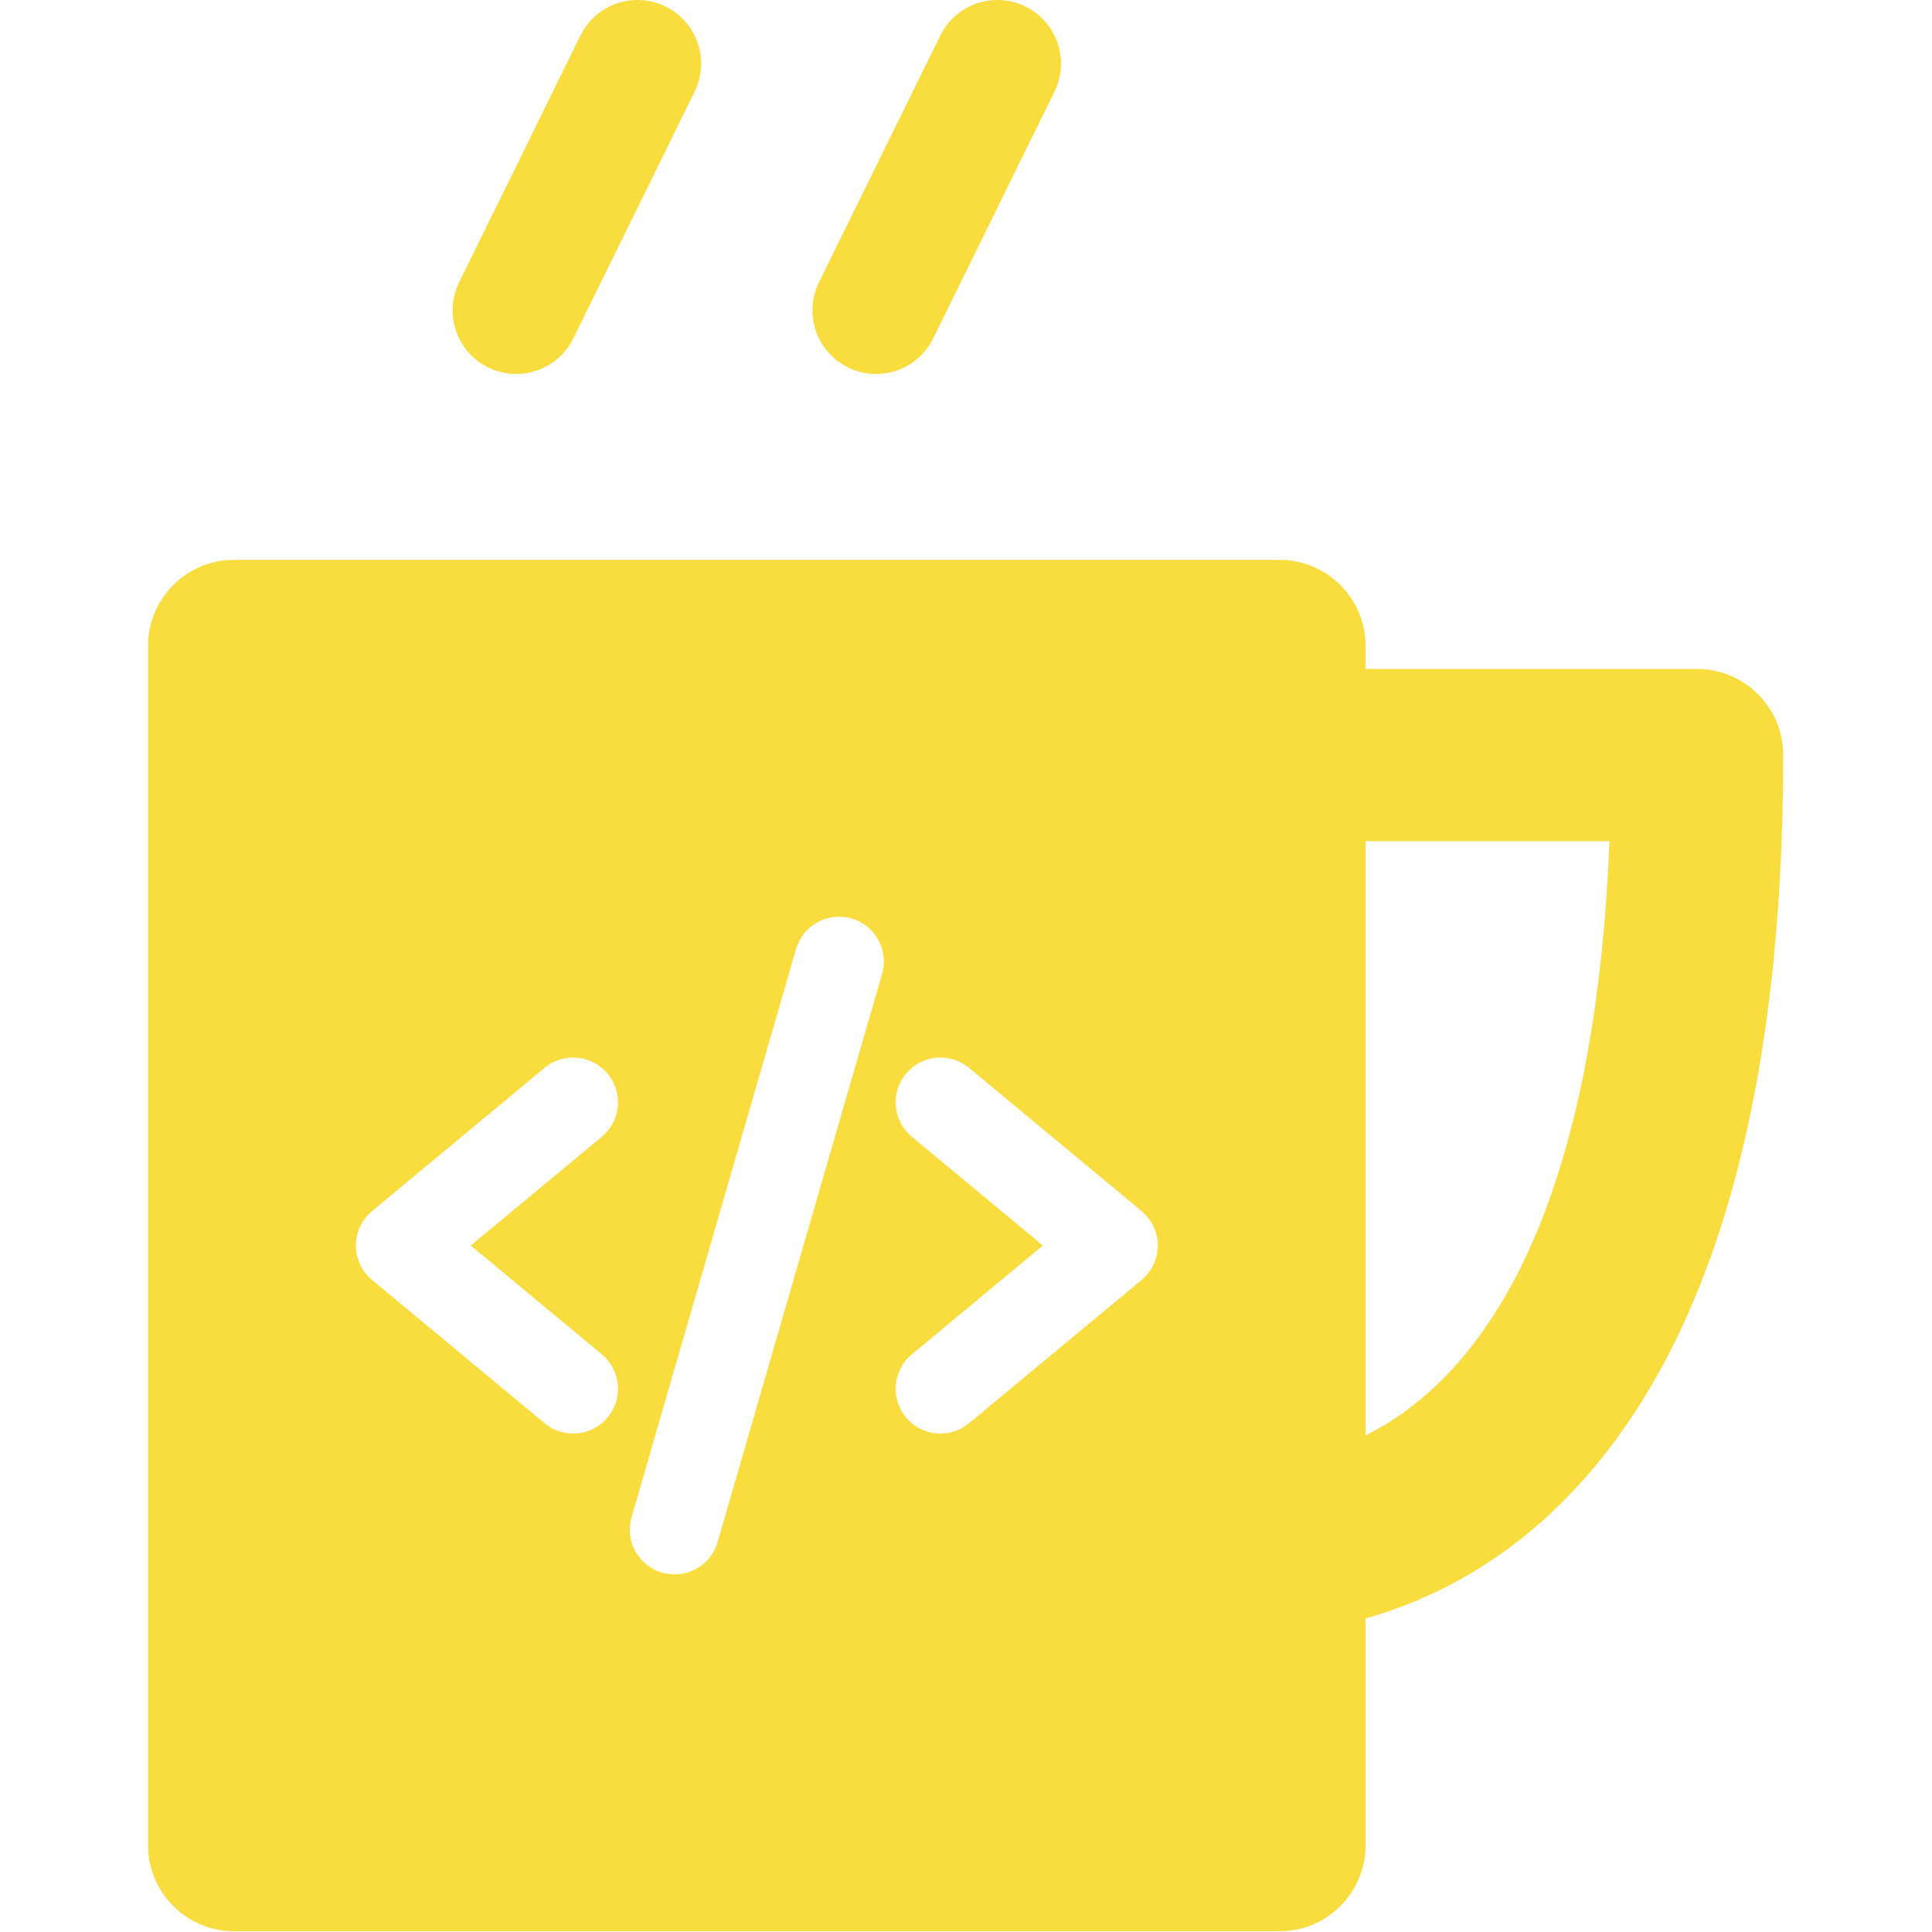
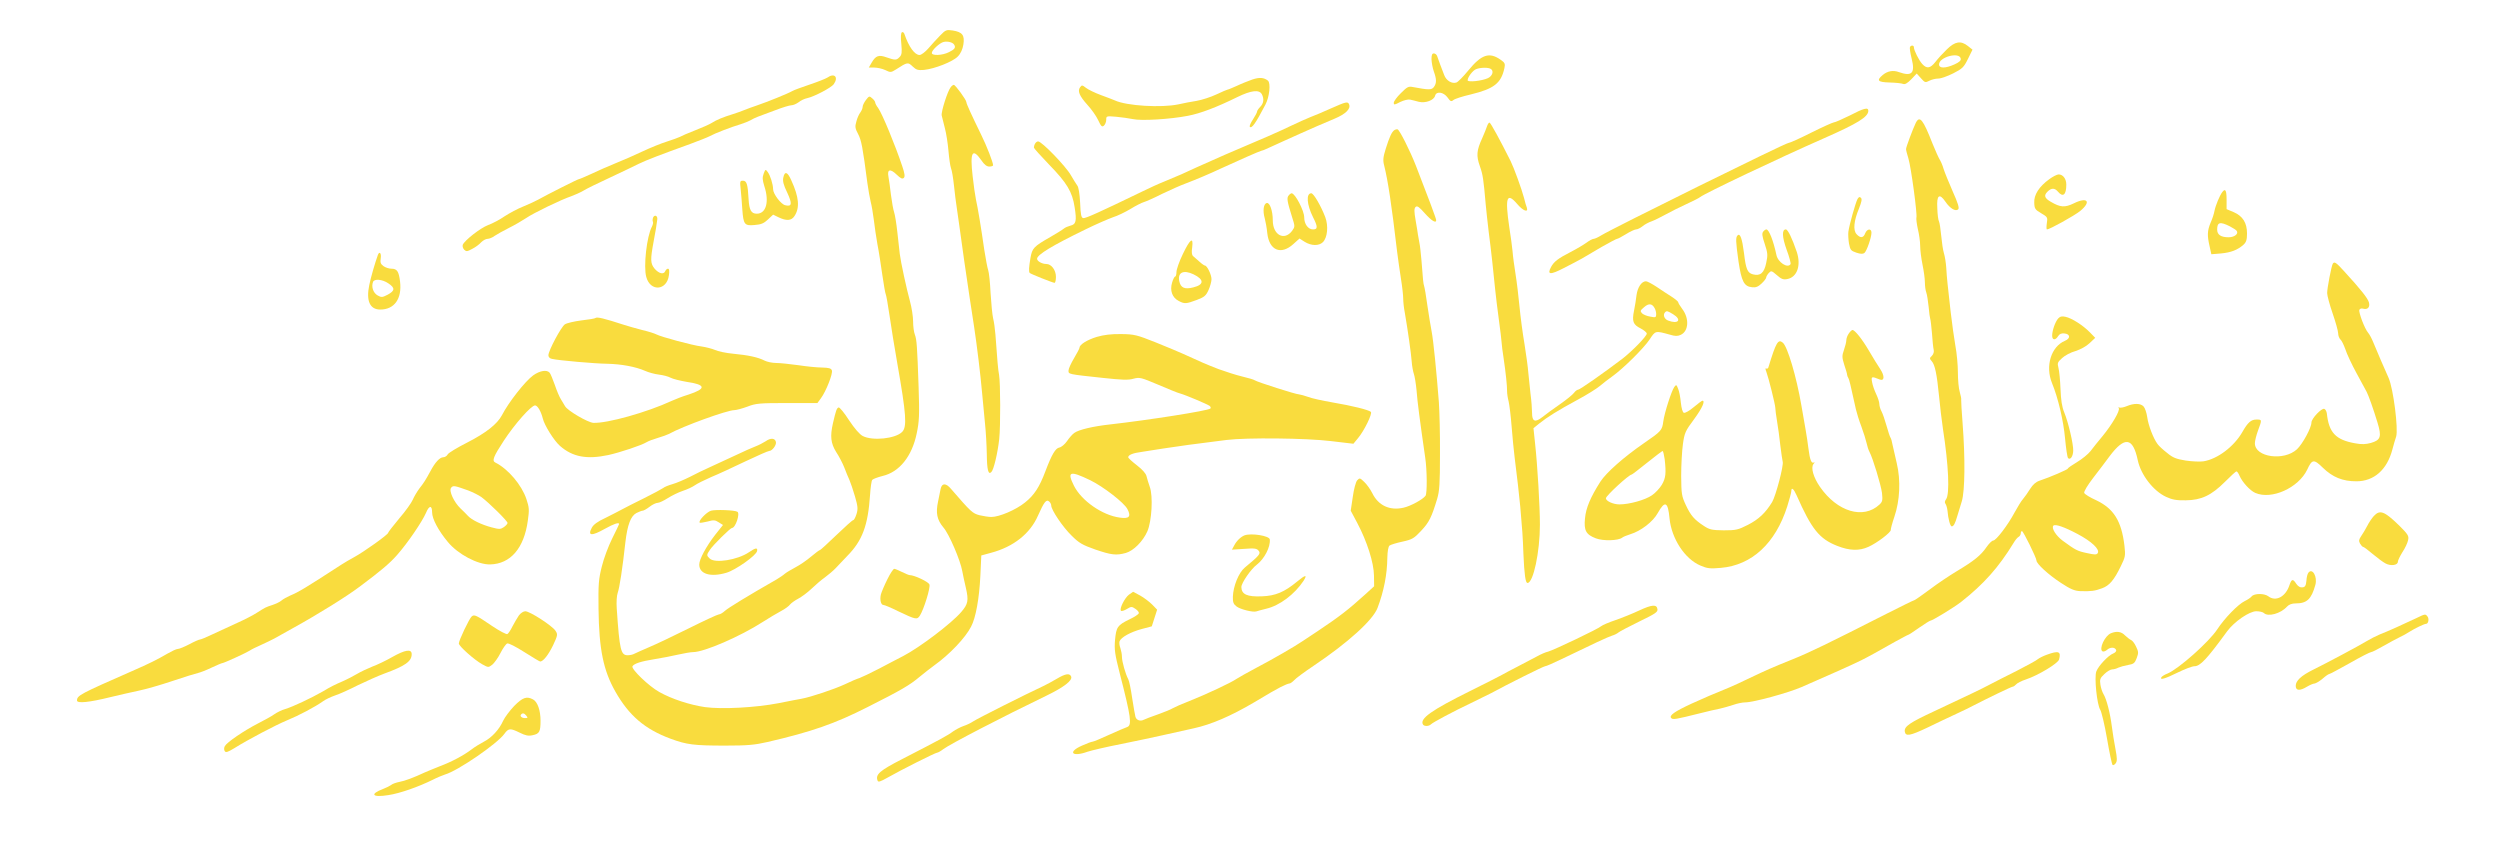
- <svg xmlns="http://www.w3.org/2000/svg" viewBox="0 0 303.593 303.593">
-   <path fill="#F9DC3E" d="M266.797 105.17h-52.124v-3.63c0-7.47-6.057-13.527-13.527-13.527H36.796c-7.47 0-13.526 6.057-13.526 13.527v188.525c0 7.47 6.057 13.527 13.527 13.527h164.348c7.47 0 13.527-6.057 13.527-13.527V254.42c9.894-2.775 21.943-8.56 33.01-20.447 21.66-23.263 32.642-62.047 32.642-115.275 0-7.47-6.057-13.527-13.527-13.527zM94.603 212.904c2.993 2.483 3.404 6.92.92 9.914-1.393 1.676-3.398 2.54-5.42 2.54-1.586 0-3.178-.53-4.492-1.62L58.483 201.22c-1.612-1.34-2.544-3.323-2.544-5.418 0-2.093.932-4.078 2.544-5.416l27.13-22.517c2.99-2.484 7.427-2.07 9.91.92 2.485 2.992 2.074 7.43-.92 9.914l-20.6 17.1 20.6 17.1zm44.06-59.803l-25.86 89.324c-.895 3.08-3.707 5.082-6.76 5.082-.65 0-1.307-.09-1.96-.28-3.736-1.08-5.887-4.982-4.804-8.72l25.86-89.323c1.08-3.734 4.984-5.884 8.72-4.805 3.733 1.083 5.883 4.985 4.804 8.722zm40.795 48.12l-27.127 22.517c-1.314 1.09-2.91 1.622-4.49 1.622-2.022 0-4.03-.866-5.42-2.542-2.485-2.993-2.074-7.43.92-9.914l20.6-17.102-20.6-17.1c-2.994-2.482-3.405-6.92-.92-9.913 2.482-2.992 6.92-3.405 9.912-.922l27.127 22.517c1.613 1.338 2.544 3.323 2.544 5.416 0 2.097-.932 4.08-2.546 5.42zm35.214 24.43v-93.424h38.338c-2.482 62.792-22.298 85.446-38.338 93.425zM76.74 57.76c1.42.697 2.924 1.027 4.405 1.027 3.692 0 7.243-2.053 8.982-5.59l19.065-38.783c2.437-4.956.394-10.95-4.563-13.386C99.674-1.408 93.68.633 91.243 5.59L72.178 44.374c-2.436 4.956-.394 10.95 4.563 13.386zM133.31 57.76c1.418.697 2.922 1.027 4.404 1.027 3.692 0 7.242-2.053 8.98-5.59l19.07-38.782c2.436-4.957.395-10.95-4.562-13.387-4.956-2.436-10.95-.395-13.387 4.562l-19.07 38.782c-2.434 4.957-.392 10.95 4.564 13.387z" />
+ <svg xmlns="http://www.w3.org/2000/svg" version="1.0" width="1591px" height="546px" viewBox="0 0 1591 546" preserveAspectRatio="xMidYMid meet">
+   <g transform="translate(0,546) scale(0.1,-0.1)" fill="#161614" stroke="none">
+     <path fill="#F9DC3E" d="M5983 5234 c-21 -22 -55 -58 -75 -82 -20 -23 -45 -42 -56 -42 -31 0 -69 53 -96 133 -3 10 -11 15 -16 12 -7 -5 -9 -31 -4 -74 5 -56 3 -70 -11 -84 -20 -21 -28 -21 -83 -2 -50 18 -69 11 -95 -34 l-18 -31 35 0 c19 0 51 -7 70 -16 33 -16 36 -16 68 4 73 47 76 48 106 19 23 -22 34 -25 72 -22 68 7 183 52 215 85 19 19 31 46 36 77 9 59 -6 79 -68 89 -40 6 -45 4 -80 -32z m89 -58 c12 -18 4 -30 -33 -48 -41 -21 -109 -24 -109 -5 0 18 50 64 75 70 25 6 58 -2 67 -17z" />
+     <path fill="#F9DC3E" d="M12390 5146 c-25 -24 -58 -60 -73 -80 -33 -42 -55 -45 -84 -13 -21 23 -53 87 -53 106 0 13 -17 15 -25 2 -3 -6 2 -39 11 -75 23 -92 1 -114 -81 -85 -37 14 -73 7 -103 -18 -42 -35 -32 -46 43 -48 39 -1 77 -5 86 -9 12 -5 27 4 52 29 l35 37 27 -30 c25 -28 28 -29 53 -16 15 8 41 14 57 14 17 0 59 15 95 33 59 30 68 39 94 92 l29 59 -29 23 c-45 36 -82 30 -134 -21z m88 -59 c3 -12 -9 -23 -40 -37 -58 -26 -98 -26 -98 0 0 47 130 82 138 37z" />
+     <path fill="#F9DC3E" d="M9110 5083 c1 -21 7 -56 15 -78 18 -50 18 -75 0 -99 -14 -19 -32 -19 -133 0 -29 6 -37 1 -77 -39 -25 -24 -45 -52 -45 -61 0 -15 5 -14 41 5 23 11 51 18 63 15 11 -2 37 -9 56 -14 42 -10 96 10 103 39 8 30 53 24 79 -11 18 -26 24 -28 37 -17 9 8 59 24 111 36 148 36 193 71 214 167 6 28 3 35 -23 53 -73 52 -123 35 -208 -69 -32 -39 -65 -72 -74 -75 -29 -10 -65 12 -78 47 -7 18 -19 49 -26 68 -7 19 -16 43 -19 53 -3 9 -12 17 -21 17 -11 0 -15 -10 -15 -37z m378 -62 c20 -13 10 -44 -18 -58 -38 -18 -130 -28 -130 -14 0 20 33 63 54 71 28 11 78 12 94 1z" />
+     <path fill="#F9DC3E" d="M5265 4966 c-11 -7 -61 -27 -112 -44 -50 -17 -100 -35 -110 -41 -27 -16 -161 -70 -223 -91 -30 -10 -68 -24 -85 -31 -16 -7 -48 -18 -70 -25 -62 -19 -108 -38 -135 -56 -14 -9 -61 -30 -105 -47 -44 -17 -88 -36 -98 -42 -10 -5 -48 -19 -83 -30 -36 -11 -107 -40 -158 -64 -51 -24 -121 -55 -157 -69 -86 -36 -93 -39 -171 -75 -37 -17 -70 -31 -74 -31 -7 0 -201 -98 -262 -132 -18 -10 -60 -29 -94 -43 -33 -13 -85 -41 -116 -61 -30 -21 -77 -46 -105 -56 -50 -19 -151 -98 -162 -126 -3 -9 1 -22 9 -31 14 -13 19 -12 51 5 20 10 46 29 57 42 12 12 30 22 41 22 10 0 31 8 45 19 15 10 56 33 92 51 36 18 84 46 108 62 48 33 224 118 287 139 22 8 56 23 75 34 19 12 96 50 170 84 74 35 157 74 184 88 49 24 138 58 329 127 54 20 110 42 125 50 30 17 136 58 197 76 22 7 49 18 60 24 11 7 34 18 50 24 17 6 66 24 110 41 44 17 90 31 101 31 12 0 32 9 46 19 13 11 38 23 54 26 46 10 154 67 170 89 32 46 4 74 -41 42z" />
+     <path fill="#F9DC3E" d="M7970 4954 c-25 -9 -69 -26 -98 -40 -29 -13 -55 -24 -59 -24 -3 0 -36 -14 -72 -31 -36 -17 -92 -35 -126 -41 -33 -5 -85 -15 -115 -22 -108 -23 -330 -10 -405 25 -11 5 -51 20 -89 34 -38 14 -81 35 -95 46 -23 18 -26 19 -37 4 -18 -24 -5 -55 46 -112 26 -28 57 -72 69 -98 18 -39 24 -45 36 -35 8 7 15 24 15 37 0 25 1 25 63 20 34 -3 82 -10 107 -15 53 -12 237 -1 350 21 79 15 182 54 314 119 88 43 139 49 156 19 16 -30 12 -59 -10 -81 -11 -11 -20 -25 -20 -30 0 -6 -12 -28 -26 -50 -15 -22 -24 -43 -20 -47 12 -13 37 22 99 141 26 49 35 137 16 153 -26 20 -54 22 -99 7z" />
+     <path fill="#F9DC3E" d="M6051 4906 c-20 -23 -63 -159 -58 -181 3 -11 12 -47 20 -80 9 -33 19 -98 23 -145 4 -47 11 -96 16 -110 6 -14 14 -63 19 -110 5 -47 13 -114 19 -150 5 -36 12 -83 15 -105 15 -112 48 -345 66 -460 11 -71 24 -157 29 -190 17 -113 40 -300 50 -415 6 -63 15 -153 19 -200 5 -47 10 -132 11 -190 1 -102 10 -134 29 -114 15 14 40 120 50 209 9 84 8 358 -1 410 -6 28 -12 99 -23 255 -3 36 -9 83 -15 105 -5 22 -12 94 -16 160 -3 66 -10 131 -15 145 -5 14 -16 72 -25 130 -21 146 -41 267 -53 320 -5 25 -15 91 -21 148 -18 155 -2 184 56 101 18 -27 34 -39 50 -39 13 0 24 4 24 8 0 19 -40 122 -77 197 -62 127 -93 195 -93 205 0 14 -70 110 -80 110 -4 0 -13 -6 -19 -14z" />
+     <path fill="#F9DC3E" d="M5511 4824 c-11 -15 -21 -34 -21 -43 0 -10 -7 -26 -15 -37 -8 -10 -20 -36 -25 -57 -10 -33 -8 -44 11 -80 21 -40 29 -82 59 -312 6 -44 16 -98 21 -119 6 -22 15 -74 20 -115 5 -42 15 -112 23 -156 9 -44 22 -131 31 -194 9 -63 19 -119 22 -124 3 -5 14 -66 24 -135 10 -70 32 -206 49 -302 58 -330 63 -407 31 -439 -43 -43 -188 -58 -250 -26 -20 10 -52 47 -88 101 -30 47 -60 83 -66 81 -12 -4 -17 -18 -36 -100 -19 -83 -14 -128 20 -183 18 -27 41 -71 52 -99 10 -27 25 -63 33 -80 7 -16 23 -63 35 -104 18 -63 20 -79 10 -112 -7 -22 -16 -39 -21 -39 -5 0 -53 -43 -107 -95 -54 -52 -101 -95 -104 -95 -4 0 -30 -19 -57 -42 -28 -24 -72 -54 -99 -68 -26 -14 -57 -32 -68 -41 -11 -10 -34 -25 -52 -36 -189 -108 -309 -182 -329 -200 -14 -13 -31 -23 -39 -23 -7 0 -94 -40 -192 -89 -98 -49 -212 -103 -253 -120 -41 -18 -83 -36 -92 -41 -10 -6 -29 -10 -43 -10 -44 0 -52 31 -70 297 -3 41 0 83 6 100 11 28 31 158 49 323 13 110 34 166 70 185 16 8 34 15 40 15 6 0 26 11 44 25 18 14 41 25 52 25 10 0 39 14 64 30 25 16 68 37 95 46 28 9 62 25 76 35 15 11 62 34 105 53 44 18 141 63 218 100 76 36 144 66 151 66 19 0 47 37 43 57 -5 25 -33 28 -65 5 -16 -10 -44 -25 -63 -32 -19 -7 -78 -33 -130 -58 -52 -24 -124 -57 -160 -74 -36 -16 -94 -44 -130 -63 -36 -18 -85 -39 -110 -46 -25 -7 -52 -18 -60 -25 -8 -6 -62 -35 -120 -64 -58 -28 -121 -61 -140 -71 -19 -11 -68 -35 -107 -55 -50 -23 -77 -43 -87 -63 -28 -52 -1 -54 84 -6 56 31 90 43 90 30 0 -2 -20 -44 -44 -92 -24 -48 -54 -128 -66 -178 -20 -79 -23 -111 -21 -270 3 -257 31 -392 107 -526 87 -153 187 -239 351 -300 103 -38 148 -44 348 -44 142 0 187 4 270 23 280 65 427 116 636 222 214 108 268 139 333 194 28 23 69 55 91 71 97 69 199 176 235 247 30 56 52 180 59 323 l6 130 62 17 c143 38 249 122 299 237 38 86 53 105 70 90 8 -6 14 -18 14 -26 0 -28 74 -138 130 -192 47 -47 68 -59 150 -88 103 -35 133 -39 195 -22 49 14 109 74 137 138 28 65 37 225 15 283 -8 24 -18 55 -21 69 -4 16 -27 42 -61 68 -30 23 -55 46 -55 51 0 15 31 27 85 34 28 4 91 14 140 22 82 13 207 30 400 54 128 16 508 12 664 -7 l144 -17 29 35 c39 46 94 158 82 168 -15 13 -120 39 -244 60 -63 11 -133 26 -155 35 -22 8 -48 15 -57 16 -21 0 -268 79 -283 90 -5 4 -41 15 -80 24 -38 9 -106 31 -150 47 -73 28 -112 45 -230 99 -22 10 -98 42 -170 71 -121 48 -136 52 -220 53 -63 1 -110 -5 -155 -18 -62 -19 -110 -49 -110 -69 0 -5 -16 -35 -35 -67 -19 -32 -35 -67 -35 -78 0 -24 -5 -23 219 -47 121 -13 162 -15 195 -5 39 10 47 8 156 -38 63 -27 126 -53 140 -56 36 -10 173 -68 188 -79 7 -6 9 -13 5 -17 -15 -14 -398 -74 -638 -101 -108 -12 -199 -33 -228 -54 -12 -8 -33 -32 -47 -53 -14 -20 -36 -38 -48 -40 -25 -4 -49 -45 -89 -151 -38 -101 -71 -152 -130 -199 -58 -47 -164 -92 -214 -92 -16 0 -50 5 -75 11 -45 12 -54 20 -182 168 -32 38 -58 38 -66 -1 -2 -13 -10 -48 -16 -79 -16 -74 -7 -117 34 -166 36 -41 108 -209 120 -278 4 -22 14 -70 23 -107 18 -79 14 -102 -29 -152 -60 -71 -264 -226 -370 -281 -32 -16 -101 -53 -155 -81 -54 -28 -109 -54 -123 -59 -14 -4 -57 -22 -96 -41 -65 -30 -213 -80 -274 -91 -14 -2 -79 -15 -145 -28 -144 -28 -360 -40 -469 -25 -95 14 -210 51 -290 96 -67 37 -181 147 -171 164 11 17 53 31 140 45 44 7 112 20 150 29 39 9 82 16 96 16 70 0 301 100 445 193 38 24 89 55 114 68 25 13 51 32 58 42 7 9 31 26 52 37 21 11 59 39 83 62 25 24 63 57 86 73 23 17 54 43 69 59 15 16 48 51 74 78 96 97 132 194 145 388 3 47 9 90 14 96 5 6 35 17 66 25 107 25 187 125 217 271 16 76 18 116 12 295 -9 264 -12 302 -24 334 -6 15 -11 52 -11 83 0 31 -9 89 -20 129 -21 76 -59 251 -65 302 -2 17 -9 77 -15 135 -6 58 -16 116 -21 130 -5 14 -14 63 -20 110 -5 47 -13 99 -16 116 -9 47 12 52 52 13 26 -25 37 -30 46 -21 8 8 6 27 -10 74 -45 135 -127 333 -153 370 -11 14 -19 30 -19 35 0 6 -8 18 -19 27 -18 16 -20 16 -40 -10z m1427 -2420 c84 -41 216 -143 237 -184 25 -48 11 -63 -49 -54 -111 15 -243 107 -291 202 -46 92 -28 99 103 36z" />
+     <path fill="#F9DC3E" d="M8470 4770 c-47 -21 -105 -46 -130 -55 -25 -10 -81 -35 -125 -56 -76 -37 -177 -81 -420 -184 -60 -26 -141 -62 -180 -80 -78 -37 -111 -51 -205 -90 -36 -14 -96 -42 -135 -61 -273 -132 -367 -175 -381 -172 -13 2 -17 21 -20 97 -3 58 -10 101 -18 110 -7 9 -25 39 -41 66 -32 57 -185 215 -208 215 -14 0 -27 -20 -27 -40 0 -4 43 -52 95 -106 115 -118 149 -174 164 -273 14 -87 9 -109 -27 -117 -15 -4 -34 -12 -42 -19 -8 -7 -47 -31 -85 -53 -107 -61 -116 -71 -127 -133 -10 -58 -12 -88 -5 -96 7 -7 148 -63 158 -63 5 0 9 17 9 38 0 43 -29 82 -61 82 -28 0 -59 18 -59 33 0 26 96 84 308 187 67 33 146 67 174 77 29 9 79 33 112 53 34 21 72 40 86 44 14 4 66 27 115 52 50 24 119 55 155 68 63 24 144 58 225 96 104 48 245 110 251 110 4 0 26 8 48 19 23 10 68 31 101 46 33 15 78 35 100 45 64 29 145 64 219 95 69 29 103 62 92 90 -8 21 -19 18 -116 -25z" />
+     <path fill="#F9DC3E" d="M11770 4724 c-47 -23 -92 -43 -100 -43 -8 -1 -73 -30 -145 -66 -71 -36 -136 -65 -144 -65 -19 0 -1116 -542 -1191 -588 -19 -12 -41 -22 -48 -22 -7 0 -28 -11 -45 -24 -18 -13 -63 -40 -102 -60 -78 -40 -106 -61 -124 -95 -27 -50 -6 -52 81 -7 46 23 98 51 116 61 19 11 75 44 124 73 50 28 94 52 99 52 5 0 31 14 57 30 27 17 56 30 64 30 9 0 27 9 41 20 14 12 41 26 59 32 17 6 57 26 88 43 30 17 89 46 130 65 41 19 82 39 90 46 32 25 490 243 790 375 211 93 280 135 280 174 0 24 -28 17 -120 -31z" />
+     <path fill="#F9DC3E" d="M12192 4678 c-19 -40 -62 -154 -62 -167 0 -7 7 -33 15 -59 17 -55 58 -359 51 -377 -2 -7 2 -39 9 -72 8 -32 15 -80 15 -108 0 -27 7 -81 15 -120 8 -38 15 -89 15 -112 0 -23 4 -52 9 -65 5 -13 11 -54 15 -92 3 -37 8 -71 10 -75 2 -3 7 -45 11 -91 3 -47 8 -94 11 -106 3 -12 -1 -28 -11 -38 -16 -15 -16 -18 -2 -34 21 -23 33 -81 47 -222 6 -63 17 -158 25 -210 36 -232 44 -414 20 -447 -9 -12 -10 -22 -4 -29 5 -7 11 -27 13 -45 4 -51 17 -99 27 -99 12 0 22 20 35 65 7 22 20 65 29 95 20 66 22 275 5 495 -6 78 -10 145 -9 150 2 6 -3 28 -9 50 -7 22 -12 78 -12 125 0 47 -7 123 -16 170 -8 47 -22 144 -30 215 -20 180 -24 211 -28 280 -2 33 -9 75 -15 94 -6 19 -13 68 -17 110 -4 42 -10 83 -14 91 -5 8 -10 46 -11 85 -5 84 13 98 52 41 29 -43 65 -64 81 -48 8 8 -1 38 -35 114 -25 57 -51 121 -58 143 -6 22 -18 49 -25 60 -7 11 -27 56 -45 100 -61 156 -82 182 -107 133z" />
+     <path fill="#F9DC3E" d="M9464 4658 c-4 -13 -18 -47 -31 -77 -36 -78 -39 -112 -15 -179 19 -54 23 -81 37 -242 3 -36 12 -114 19 -175 14 -104 34 -289 41 -365 3 -31 14 -125 30 -243 3 -22 8 -60 10 -85 2 -26 8 -76 14 -112 13 -87 23 -179 22 -210 0 -14 4 -43 10 -65 5 -22 14 -94 19 -160 5 -66 14 -154 19 -195 14 -111 30 -247 36 -315 13 -148 16 -187 20 -300 6 -133 13 -185 26 -185 37 0 79 198 79 371 0 115 -15 373 -31 519 l-10 95 37 30 c50 40 118 83 244 151 58 31 122 71 142 88 20 17 56 45 79 61 71 51 198 177 236 233 39 59 36 58 131 32 32 -10 49 -10 68 -1 51 23 56 105 9 166 -14 19 -25 37 -25 42 0 4 -19 20 -42 35 -24 15 -67 43 -96 63 -29 19 -59 35 -67 35 -28 0 -53 -38 -60 -87 -3 -26 -10 -72 -16 -100 -14 -69 -6 -89 42 -113 21 -11 39 -26 39 -33 0 -17 -92 -111 -155 -160 -121 -92 -271 -197 -282 -197 -6 0 -18 -9 -26 -20 -8 -11 -48 -44 -90 -73 -41 -28 -91 -65 -111 -81 -47 -37 -66 -29 -66 26 0 24 -4 79 -10 123 -5 44 -11 105 -14 135 -2 30 -13 111 -24 180 -12 69 -26 177 -32 240 -6 63 -17 156 -25 205 -8 50 -17 115 -19 145 -3 30 -12 100 -21 155 -28 191 -16 225 52 145 36 -42 70 -55 60 -22 -4 9 -12 37 -18 62 -14 54 -65 194 -85 234 -66 132 -128 246 -135 246 -4 0 -11 -10 -15 -22z m1066 -1159 c6 -10 10 -27 10 -39 0 -20 -4 -22 -37 -15 -21 3 -45 13 -53 21 -13 14 -12 18 13 39 29 26 51 24 67 -6z m118 -39 c57 -35 33 -65 -32 -40 -25 9 -35 38 -19 53 10 10 15 9 51 -13z" />
+     <path fill="#F9DC3E" d="M8874 4632 c-17 -11 -32 -45 -55 -118 -17 -55 -19 -74 -10 -108 24 -96 47 -248 82 -546 6 -47 17 -126 25 -176 8 -49 14 -105 14 -124 0 -19 4 -59 10 -89 19 -110 40 -257 44 -311 2 -30 9 -66 14 -80 5 -14 13 -62 17 -105 5 -70 21 -191 55 -427 12 -78 13 -229 2 -243 -16 -23 -95 -66 -140 -76 -87 -20 -160 13 -199 93 -12 24 -35 56 -51 71 -27 26 -29 27 -45 10 -9 -11 -21 -55 -28 -106 l-13 -87 42 -79 c62 -117 105 -252 106 -334 l1 -68 -57 -52 c-108 -98 -164 -141 -303 -234 -38 -25 -81 -54 -95 -63 -45 -31 -193 -117 -295 -170 -55 -29 -111 -61 -125 -70 -34 -24 -196 -100 -300 -141 -47 -18 -94 -39 -106 -46 -11 -7 -54 -25 -94 -39 -41 -14 -82 -30 -92 -35 -21 -11 -46 -2 -52 19 -3 10 -12 63 -21 120 -8 56 -19 110 -25 120 -17 31 -40 112 -40 142 0 16 -5 41 -10 56 -6 15 -8 34 -5 43 9 25 70 59 141 78 l64 17 17 53 17 53 -32 33 c-17 17 -51 43 -76 57 l-45 24 -27 -19 c-27 -21 -62 -91 -50 -102 4 -4 20 1 37 11 28 17 32 17 55 1 14 -9 24 -22 21 -28 -2 -7 -28 -24 -58 -38 -78 -38 -85 -49 -93 -132 -5 -62 -1 -90 30 -212 72 -280 79 -331 47 -342 -10 -3 -61 -25 -114 -49 -52 -24 -100 -44 -106 -44 -6 0 -36 -11 -67 -25 -94 -41 -64 -75 35 -39 24 8 121 31 214 49 94 19 211 44 260 55 50 11 140 31 202 45 111 24 236 78 384 165 104 62 124 74 168 97 25 13 50 23 56 23 7 0 20 10 31 21 10 12 66 53 124 92 219 147 378 291 407 369 40 106 61 213 62 319 1 40 6 71 14 77 6 5 44 17 82 25 64 14 74 21 120 70 50 53 66 86 101 202 15 50 18 98 18 285 1 124 -3 272 -7 330 -15 193 -35 394 -46 450 -6 30 -18 105 -27 165 -8 61 -18 117 -21 125 -5 16 -7 31 -17 165 -4 44 -9 94 -13 110 -3 17 -7 39 -9 50 -1 11 -8 53 -15 93 -10 58 -10 75 0 85 10 9 22 1 59 -41 43 -48 72 -65 72 -43 0 9 -56 159 -129 346 -38 97 -104 228 -117 232 -5 1 -14 -1 -20 -5z" />
+     <path fill="#F9DC3E" d="M4860 4355 c-9 -24 -8 -40 4 -79 33 -100 12 -176 -48 -176 -35 0 -48 23 -52 92 -5 96 -12 118 -36 118 -19 0 -20 -4 -14 -57 3 -32 8 -88 10 -125 7 -97 14 -106 78 -100 42 3 60 11 85 35 l33 31 35 -17 c50 -24 82 -22 101 8 35 53 29 120 -20 227 -24 55 -42 61 -51 18 -5 -22 1 -47 25 -96 33 -71 30 -91 -13 -80 -27 6 -77 72 -77 102 0 30 -18 88 -34 109 -14 19 -15 19 -26 -10z" />
+     <path fill="#F9DC3E" d="M13042 4320 c-65 -47 -99 -100 -96 -150 1 -38 6 -45 44 -67 41 -24 42 -27 36 -64 -3 -22 -3 -39 1 -39 17 0 172 86 211 117 73 60 47 92 -40 49 -58 -28 -86 -26 -147 10 -40 23 -45 40 -21 64 25 25 46 25 67 0 32 -38 53 -20 53 45 0 37 -21 65 -49 65 -10 0 -37 -14 -59 -30z" />
+     <path fill="#F9DC3E" d="M14143 4238 c-17 -22 -43 -85 -50 -120 -3 -18 -14 -52 -25 -76 -21 -51 -22 -81 -6 -150 l11 -50 61 5 c64 6 106 22 144 56 17 16 22 31 22 71 0 68 -27 111 -85 136 l-45 19 0 61 c0 59 -8 73 -27 48z m47 -218 c21 -11 42 -24 45 -30 12 -19 -16 -40 -52 -40 -49 0 -73 16 -73 49 0 47 18 52 80 21z" />
+     <path fill="#F9DC3E" d="M8201 4216 c-13 -15 -10 -36 21 -135 20 -63 20 -63 1 -90 -50 -66 -123 -27 -123 67 0 60 -19 114 -38 110 -21 -4 -27 -50 -13 -98 5 -19 13 -61 16 -94 12 -109 86 -141 165 -70 l40 36 33 -21 c42 -26 91 -27 116 -2 29 29 36 103 15 159 -27 71 -74 152 -89 152 -34 0 -29 -72 11 -152 31 -61 31 -78 0 -78 -31 0 -56 34 -56 77 0 42 -58 153 -80 153 -4 0 -13 -6 -19 -14z" />
+     <path fill="#F9DC3E" d="M11821 4193 c-13 -25 -53 -168 -58 -208 -2 -16 0 -50 4 -75 8 -41 12 -46 47 -58 27 -9 42 -9 51 -2 15 12 45 99 45 129 0 29 -28 26 -40 -4 -11 -30 -31 -32 -55 -5 -23 25 -17 86 16 164 16 41 20 59 12 67 -8 8 -14 6 -22 -8z" />
+     <path fill="#F9DC3E" d="M4156 4075 c-3 -9 -4 -21 -1 -26 3 -5 0 -19 -6 -31 -33 -61 -55 -255 -36 -321 26 -95 131 -87 144 11 4 28 2 42 -6 42 -6 0 -14 -7 -17 -15 -10 -24 -40 -17 -68 15 -27 33 -28 56 -6 175 11 57 20 111 23 139 3 24 -18 32 -27 11z" />
+     <path fill="#F9DC3E" d="M11221 3986 c-9 -11 -7 -29 10 -79 19 -57 20 -71 9 -121 -13 -63 -37 -84 -84 -72 -35 9 -45 32 -57 134 -12 95 -25 130 -41 114 -13 -13 -12 -37 6 -167 19 -126 35 -158 86 -163 24 -3 39 3 61 24 16 15 29 32 29 38 0 5 7 18 16 28 16 17 18 16 52 -13 28 -25 41 -30 66 -25 63 12 89 86 61 172 -30 88 -57 144 -70 144 -26 0 -24 -48 5 -129 17 -45 28 -87 25 -92 -18 -29 -81 12 -90 59 -19 89 -47 162 -64 162 -5 0 -14 -6 -20 -14z" />
+     <path fill="#F9DC3E" d="M7528 3844 c-23 -47 -41 -99 -41 -115 0 -16 -4 -29 -8 -29 -5 0 -14 -18 -20 -39 -15 -50 1 -95 42 -116 37 -20 48 -19 115 6 48 18 59 27 75 63 10 22 19 54 19 69 0 29 -28 87 -42 87 -4 0 -20 11 -35 25 -15 14 -34 29 -40 35 -8 7 -11 25 -6 55 9 71 -13 55 -59 -41z m68 -130 c68 -33 68 -66 -2 -83 -55 -14 -80 -3 -89 39 -12 56 26 75 91 44z" />
+     <path fill="#F9DC3E" d="M2405 3838 c-18 -50 -45 -142 -55 -192 -21 -101 4 -156 70 -156 90 0 139 69 126 178 -8 65 -19 82 -55 82 -15 0 -37 7 -50 16 -19 14 -22 23 -18 50 5 32 -8 48 -18 22z m66 -181 c44 -29 43 -47 -3 -72 -35 -18 -40 -19 -65 -5 -28 16 -41 55 -29 86 8 21 59 17 97 -9z" />
+     <path fill="#F9DC3E" d="M14846 3782 c-9 -15 -36 -156 -36 -187 0 -16 16 -75 35 -130 19 -55 35 -112 35 -126 0 -15 7 -32 14 -39 8 -6 22 -35 32 -63 9 -29 41 -97 71 -152 30 -55 59 -108 64 -118 12 -23 41 -103 69 -195 28 -91 21 -113 -42 -131 -33 -9 -59 -10 -101 -2 -123 22 -166 68 -179 190 -2 14 -9 26 -16 29 -18 6 -82 -62 -82 -87 0 -33 -56 -136 -92 -170 -83 -77 -268 -51 -268 38 0 15 9 51 20 81 26 70 26 70 -10 70 -34 0 -55 -18 -90 -80 -53 -92 -158 -172 -248 -186 -21 -3 -72 -1 -112 5 -61 10 -82 18 -119 49 -26 20 -53 45 -61 57 -26 35 -58 118 -65 170 -4 28 -14 58 -23 68 -19 21 -61 22 -108 2 -20 -8 -41 -12 -47 -8 -6 3 -7 1 -3 -5 9 -15 -43 -104 -103 -177 -28 -33 -62 -76 -77 -96 -15 -19 -54 -51 -86 -70 -32 -19 -58 -37 -58 -41 0 -6 -116 -56 -180 -77 -24 -8 -43 -25 -60 -52 -14 -23 -34 -51 -45 -64 -11 -12 -35 -51 -54 -86 -43 -81 -118 -179 -136 -179 -8 0 -27 -19 -43 -42 -36 -53 -82 -89 -189 -153 -45 -27 -123 -79 -173 -117 -50 -37 -94 -68 -98 -68 -4 0 -81 -38 -172 -84 -380 -193 -491 -247 -600 -291 -146 -59 -165 -68 -275 -120 -49 -24 -106 -50 -125 -58 -121 -50 -155 -64 -245 -105 -110 -51 -145 -76 -129 -92 11 -11 24 -9 184 31 47 12 103 25 125 29 22 5 61 16 85 24 25 9 59 16 76 16 53 0 272 60 358 97 161 70 334 147 381 171 35 17 110 58 217 119 43 23 79 43 82 43 3 0 34 20 69 45 36 25 68 45 72 45 12 0 150 84 195 119 144 113 240 221 334 375 10 17 24 35 32 39 8 4 14 15 14 22 0 8 3 15 8 15 8 0 92 -170 92 -187 0 -21 77 -91 155 -142 62 -41 87 -51 124 -53 69 -2 92 1 138 18 47 17 77 52 120 141 29 59 30 67 23 130 -19 159 -69 237 -181 290 -38 17 -72 38 -75 46 -3 9 21 49 58 97 35 45 81 106 103 136 97 129 149 122 180 -26 20 -92 98 -194 180 -232 39 -18 66 -23 125 -22 99 1 163 31 250 118 36 36 68 66 73 66 4 0 13 -12 19 -27 18 -42 68 -96 101 -110 104 -45 274 32 330 148 31 67 42 69 100 12 62 -60 125 -86 213 -86 112 0 195 73 229 202 8 31 19 68 24 82 15 48 -18 307 -48 374 -16 34 -82 188 -99 230 -9 22 -23 48 -31 57 -22 25 -62 131 -56 146 3 7 13 11 22 8 30 -9 47 8 39 39 -7 26 -49 80 -160 201 -49 54 -60 61 -70 46z m-1625 -1720 c89 -47 144 -98 129 -122 -7 -11 -19 -11 -68 0 -62 13 -73 19 -155 79 -43 32 -74 81 -59 96 12 11 68 -8 153 -53z" />
+     <path fill="#F9DC3E" d="M13098 3433 c-19 -22 -38 -77 -38 -109 0 -30 21 -31 38 -3 9 14 21 19 40 17 38 -4 40 -32 3 -47 -88 -37 -126 -161 -82 -269 39 -95 73 -240 83 -352 6 -63 14 -119 19 -125 14 -15 32 10 33 47 1 43 -31 180 -57 243 -15 36 -21 78 -24 150 -2 55 -8 115 -13 134 -8 30 -6 36 23 62 18 17 56 37 86 45 31 10 68 30 89 50 l36 34 -34 35 c-44 45 -116 91 -156 99 -22 5 -34 2 -46 -11z" />
+     <path fill="#F9DC3E" d="M3789 3436 c-2 -3 -42 -10 -88 -15 -47 -6 -94 -17 -106 -25 -24 -16 -105 -168 -105 -197 0 -11 9 -21 23 -23 43 -10 273 -30 352 -31 90 -2 181 -19 240 -45 22 -10 62 -21 88 -24 27 -3 61 -12 75 -20 15 -8 61 -19 101 -26 124 -18 128 -43 13 -81 -37 -11 -85 -30 -107 -40 -157 -73 -411 -144 -499 -140 -35 2 -165 78 -180 106 -6 11 -18 31 -27 45 -9 14 -26 54 -38 90 -13 36 -27 71 -33 78 -18 21 -63 13 -105 -17 -51 -37 -157 -172 -199 -254 -30 -56 -101 -112 -220 -173 -63 -32 -120 -66 -125 -76 -5 -10 -18 -18 -28 -18 -22 0 -52 -32 -82 -89 -32 -58 -39 -70 -71 -111 -14 -19 -33 -51 -41 -70 -8 -19 -46 -73 -86 -119 -39 -47 -71 -88 -71 -92 0 -11 -154 -121 -215 -154 -27 -15 -66 -37 -85 -50 -228 -148 -270 -173 -323 -195 -20 -9 -46 -23 -56 -32 -10 -9 -36 -21 -57 -28 -43 -14 -45 -15 -100 -50 -21 -14 -77 -43 -124 -64 -47 -22 -117 -54 -156 -72 -39 -19 -76 -34 -82 -34 -5 0 -36 -13 -67 -30 -31 -16 -64 -30 -74 -30 -9 0 -38 -14 -66 -30 -67 -39 -113 -62 -225 -111 -330 -145 -350 -155 -350 -187 0 -20 78 -12 215 22 55 13 136 32 180 41 44 9 141 37 215 62 74 25 146 47 160 50 14 3 53 18 86 34 34 16 65 29 69 29 10 0 156 67 175 80 8 6 40 22 70 35 30 14 69 32 85 41 17 10 71 39 120 67 163 90 341 201 426 265 139 104 190 148 236 200 68 77 159 211 184 268 20 49 39 50 39 3 0 -41 40 -116 100 -188 64 -78 191 -145 269 -143 130 3 216 103 240 278 10 70 9 84 -9 138 -30 90 -117 192 -197 232 -24 11 -13 38 53 139 70 107 175 225 199 225 16 0 38 -38 49 -82 10 -44 72 -143 110 -176 80 -70 170 -87 307 -58 73 16 212 62 244 82 11 7 43 19 71 27 28 8 60 20 70 25 90 50 372 152 418 152 12 0 49 10 82 22 54 21 77 23 253 23 l193 0 22 30 c33 44 78 159 70 178 -5 13 -19 17 -63 18 -31 0 -99 7 -151 15 -52 7 -115 14 -140 14 -25 0 -58 7 -74 15 -40 21 -104 35 -201 44 -44 4 -96 15 -115 24 -19 8 -57 18 -85 22 -58 7 -258 61 -288 77 -11 6 -52 19 -91 28 -39 10 -91 25 -116 33 -126 41 -172 52 -181 43z m-810 -1097 c29 -11 67 -30 84 -42 49 -36 167 -153 167 -165 0 -6 -11 -18 -24 -27 -21 -14 -29 -14 -78 -1 -64 17 -126 47 -150 73 -9 10 -30 31 -47 47 -42 40 -76 113 -60 132 13 16 21 14 108 -17z" />
+     <path fill="#F9DC3E" d="M11766 3338 c-9 -12 -16 -32 -16 -43 0 -11 -7 -39 -15 -62 -13 -37 -13 -47 2 -95 10 -29 18 -57 18 -63 0 -5 4 -15 8 -21 6 -10 13 -40 48 -199 5 -22 20 -71 35 -110 14 -38 29 -86 33 -105 4 -19 12 -44 18 -55 22 -41 73 -210 80 -262 5 -47 3 -56 -16 -74 -103 -96 -269 -46 -379 113 -42 61 -59 122 -41 145 8 9 9 14 3 10 -16 -9 -26 16 -35 88 -4 33 -12 87 -18 120 -6 33 -18 103 -27 155 -31 181 -88 374 -118 399 -30 25 -43 4 -92 -157 -2 -7 -8 -10 -14 -7 -6 4 -6 -4 1 -21 15 -41 56 -206 57 -229 0 -11 5 -49 11 -85 6 -36 16 -105 21 -155 6 -49 13 -96 15 -103 8 -22 -44 -218 -67 -257 -43 -70 -86 -110 -154 -145 -63 -32 -76 -35 -154 -35 -74 1 -90 4 -125 27 -63 41 -85 67 -116 133 -27 58 -29 70 -30 186 0 68 5 159 11 202 10 73 16 85 71 159 52 71 73 118 53 118 -3 0 -28 -18 -55 -41 -27 -23 -55 -39 -63 -36 -8 3 -15 28 -19 64 -3 32 -10 72 -17 88 -11 28 -12 29 -25 12 -18 -26 -62 -162 -70 -220 -7 -55 -13 -62 -121 -136 -132 -91 -242 -189 -279 -246 -63 -99 -92 -167 -98 -233 -8 -78 6 -104 69 -128 46 -18 143 -15 167 4 7 6 30 15 52 22 67 20 145 80 175 135 46 82 65 73 75 -35 13 -128 97 -257 196 -299 44 -19 61 -21 130 -15 198 17 348 156 423 391 14 45 26 89 26 98 0 27 15 15 34 -28 95 -215 144 -276 258 -321 79 -31 140 -33 199 -6 54 24 145 93 142 108 -1 5 9 43 23 84 35 103 41 231 15 340 -11 46 -23 99 -27 118 -3 19 -9 40 -13 45 -4 6 -15 39 -25 75 -10 36 -24 77 -32 92 -8 14 -14 36 -14 48 0 11 -9 39 -20 62 -11 23 -23 57 -26 76 -7 37 -3 38 48 17 31 -12 33 22 4 66 -15 22 -47 74 -72 117 -44 75 -90 132 -105 132 -4 0 -15 -10 -23 -22z m-1172 -800 c10 -90 7 -120 -18 -163 -14 -23 -42 -53 -63 -67 -43 -30 -144 -58 -207 -58 -39 0 -86 21 -86 39 0 16 147 151 164 151 3 0 47 34 98 75 51 41 96 75 99 75 3 0 9 -24 13 -52z" />
+     <path fill="#F9DC3E" d="M4525 2210 c-29 -9 -83 -66 -72 -76 2 -3 25 1 50 7 39 11 48 10 71 -5 l27 -17 -50 -63 c-57 -74 -101 -155 -101 -189 0 -60 72 -82 173 -52 58 17 190 110 195 138 5 23 -9 22 -51 -7 -73 -50 -219 -73 -251 -40 -20 19 -20 23 2 55 20 31 130 139 140 139 23 0 53 92 35 103 -17 11 -140 15 -168 7z" />
+     <path fill="#F9DC3E" d="M15107 2176 c-12 -13 -31 -41 -42 -63 -11 -21 -28 -50 -38 -64 -15 -22 -17 -31 -8 -48 7 -11 15 -21 19 -21 5 0 32 -20 61 -45 30 -25 67 -53 83 -61 34 -18 78 -11 78 11 0 8 13 35 29 61 17 25 33 60 36 76 6 27 1 36 -56 93 -95 92 -123 103 -162 61z" />
+     <path fill="#F9DC3E" d="M7920 2053 c-23 -9 -51 -35 -66 -65 l-14 -26 78 5 c66 5 80 3 92 -12 15 -18 6 -29 -88 -107 -39 -32 -74 -119 -76 -186 -1 -35 4 -47 24 -62 24 -18 104 -38 125 -31 6 2 34 10 63 17 86 20 181 92 238 178 26 41 12 39 -41 -5 -81 -67 -138 -91 -224 -94 -94 -4 -130 12 -131 59 0 26 62 116 99 143 47 36 87 112 82 160 -2 23 -117 42 -161 26z" />
+     <path fill="#F9DC3E" d="M5647 1773 c-19 -38 -37 -81 -41 -96 -8 -33 0 -67 16 -67 7 0 48 -17 92 -39 115 -55 122 -56 140 -29 25 39 68 177 61 198 -5 17 -96 60 -126 60 -5 0 -27 9 -49 20 -22 11 -44 20 -49 20 -6 0 -26 -30 -44 -67z" />
+     <path fill="#F9DC3E" d="M14691 1816 c-6 -7 -12 -30 -13 -52 -3 -31 -8 -40 -25 -42 -14 -2 -27 5 -39 22 -22 34 -30 33 -44 -8 -24 -74 -87 -107 -134 -71 -26 20 -90 19 -106 0 -7 -9 -27 -22 -44 -30 -43 -21 -128 -108 -176 -181 -52 -79 -244 -250 -315 -280 -19 -7 -36 -18 -40 -24 -12 -20 23 -10 104 30 45 22 92 40 106 40 37 0 79 45 209 223 45 61 141 127 185 127 20 0 42 -5 48 -11 26 -26 106 -5 147 40 13 14 31 21 57 21 70 0 99 27 124 118 14 51 -18 109 -44 78z" />
+     <path fill="#F9DC3E" d="M10432 1575 c-40 -19 -107 -46 -150 -61 -42 -14 -84 -32 -92 -39 -20 -18 -304 -153 -338 -162 -15 -3 -47 -17 -72 -31 -25 -13 -79 -42 -120 -63 -41 -21 -86 -45 -100 -53 -14 -8 -106 -55 -205 -104 -246 -122 -322 -176 -299 -213 7 -12 37 -12 50 1 13 13 144 83 254 135 52 25 111 54 130 64 101 55 333 171 343 171 7 0 52 20 102 44 200 97 301 144 325 151 14 4 32 13 40 20 8 7 68 38 133 70 101 49 118 60 115 78 -4 32 -34 30 -116 -8z" />
+     <path fill="#F9DC3E" d="M3302 1543 c-11 -16 -29 -47 -41 -70 -11 -23 -26 -45 -32 -48 -6 -4 -49 19 -97 51 -103 70 -113 75 -130 61 -15 -12 -82 -153 -82 -172 0 -17 98 -104 148 -132 40 -22 40 -22 65 -3 13 11 37 44 52 74 15 30 35 58 43 61 9 3 54 -20 109 -55 52 -33 97 -60 101 -60 20 1 53 44 82 104 30 64 30 69 15 92 -21 32 -163 124 -192 124 -12 0 -30 -12 -41 -27z" />
+     <path fill="#F9DC3E" d="M15375 1525 c-80 -38 -184 -85 -229 -102 -22 -9 -61 -29 -86 -44 -53 -32 -248 -136 -337 -180 -79 -39 -113 -71 -113 -104 0 -31 26 -33 72 -5 18 11 40 20 48 20 8 1 31 14 50 30 19 17 38 30 42 30 5 0 64 32 132 70 68 39 129 70 136 70 6 0 42 18 78 39 37 21 83 46 102 55 19 9 49 25 65 36 33 21 93 50 105 50 14 0 20 32 9 46 -14 18 -14 18 -74 -11z" />
+     <path fill="#F9DC3E" d="M13434 1430 c-38 -15 -78 -100 -54 -115 6 -4 20 1 30 10 20 18 51 17 57 -2 3 -7 -6 -17 -19 -22 -31 -12 -94 -79 -107 -114 -14 -37 4 -212 25 -244 8 -13 28 -96 43 -183 15 -88 31 -163 35 -168 4 -4 13 1 20 10 10 14 10 32 -1 90 -8 40 -18 105 -23 143 -11 87 -34 176 -53 207 -8 13 -17 40 -20 61 -5 33 -2 42 25 67 17 17 40 30 50 30 11 0 28 5 39 11 11 5 39 13 62 17 36 6 43 12 55 44 12 32 12 40 -4 73 -9 20 -24 39 -32 42 -8 3 -25 17 -38 29 -24 25 -53 29 -90 14z" />
+     <path fill="#F9DC3E" d="M2495 1278 c-38 -22 -95 -49 -125 -60 -30 -12 -75 -33 -100 -48 -26 -15 -62 -34 -81 -42 -62 -27 -84 -38 -134 -68 -75 -43 -192 -98 -239 -112 -22 -6 -54 -22 -71 -34 -16 -12 -64 -38 -105 -59 -89 -46 -196 -119 -209 -143 -6 -10 -6 -24 -1 -32 7 -11 19 -7 62 19 84 53 263 147 333 176 76 31 180 86 232 123 15 11 49 27 75 36 26 8 92 38 145 65 54 26 130 60 168 74 134 49 175 78 175 124 0 35 -42 28 -125 -19z" />
+     <path fill="#F9DC3E" d="M13025 1293 c-22 -8 -46 -20 -55 -27 -8 -8 -69 -41 -135 -75 -66 -33 -145 -73 -175 -89 -57 -30 -103 -52 -350 -168 -157 -73 -192 -97 -188 -129 5 -33 31 -29 145 25 59 29 142 68 183 87 41 19 89 42 105 51 87 45 246 122 254 122 5 0 14 7 21 14 6 8 35 23 63 32 78 26 204 102 211 127 14 52 -3 58 -79 30z" />
+     <path fill="#F9DC3E" d="M6725 1140 c-27 -16 -66 -37 -85 -46 -114 -53 -420 -207 -445 -224 -16 -11 -46 -25 -65 -31 -19 -7 -48 -22 -65 -34 -31 -24 -83 -52 -324 -176 -144 -74 -171 -98 -156 -137 4 -11 17 -7 63 19 84 48 305 159 316 159 5 0 23 10 40 23 41 31 370 202 656 340 111 54 166 96 157 121 -9 23 -35 20 -92 -14z" />
+     <path fill="#F9DC3E" d="M3272 967 c-28 -30 -60 -72 -70 -94 -25 -56 -73 -108 -124 -134 -23 -12 -59 -34 -78 -49 -49 -37 -123 -77 -200 -106 -36 -14 -78 -32 -95 -39 -73 -34 -129 -55 -163 -61 -20 -4 -44 -12 -52 -19 -8 -6 -31 -18 -50 -25 -90 -34 -72 -57 32 -40 73 11 190 52 283 98 27 14 62 28 77 33 81 23 333 196 378 259 26 36 37 37 98 7 36 -18 55 -22 81 -16 44 9 51 22 51 92 0 66 -19 121 -48 136 -41 22 -66 12 -120 -42z m78 -62 c10 -13 9 -15 -8 -15 -22 0 -36 13 -25 24 10 10 20 7 33 -9z" />
+   </g>
</svg>
